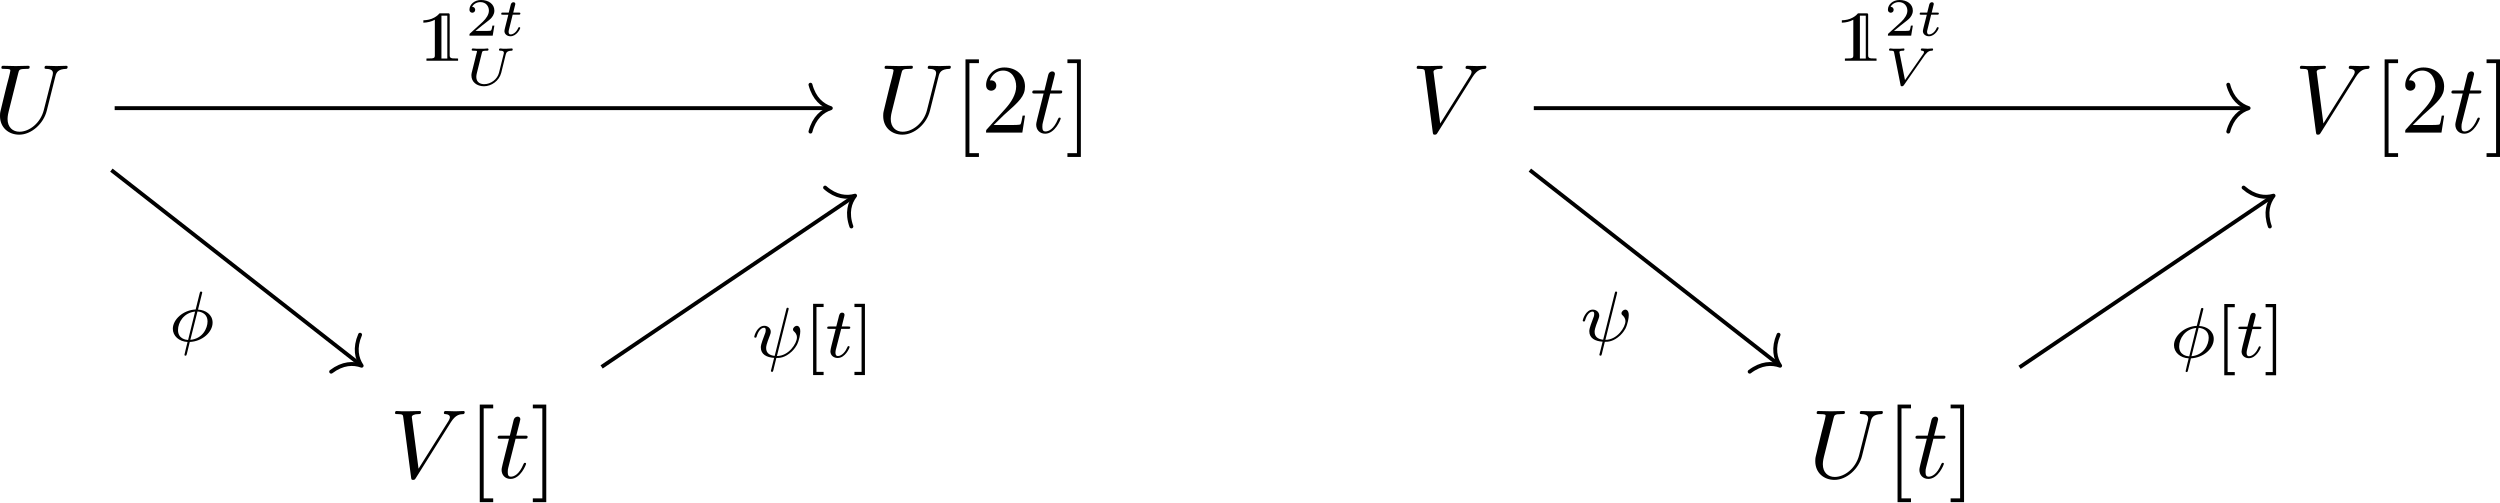
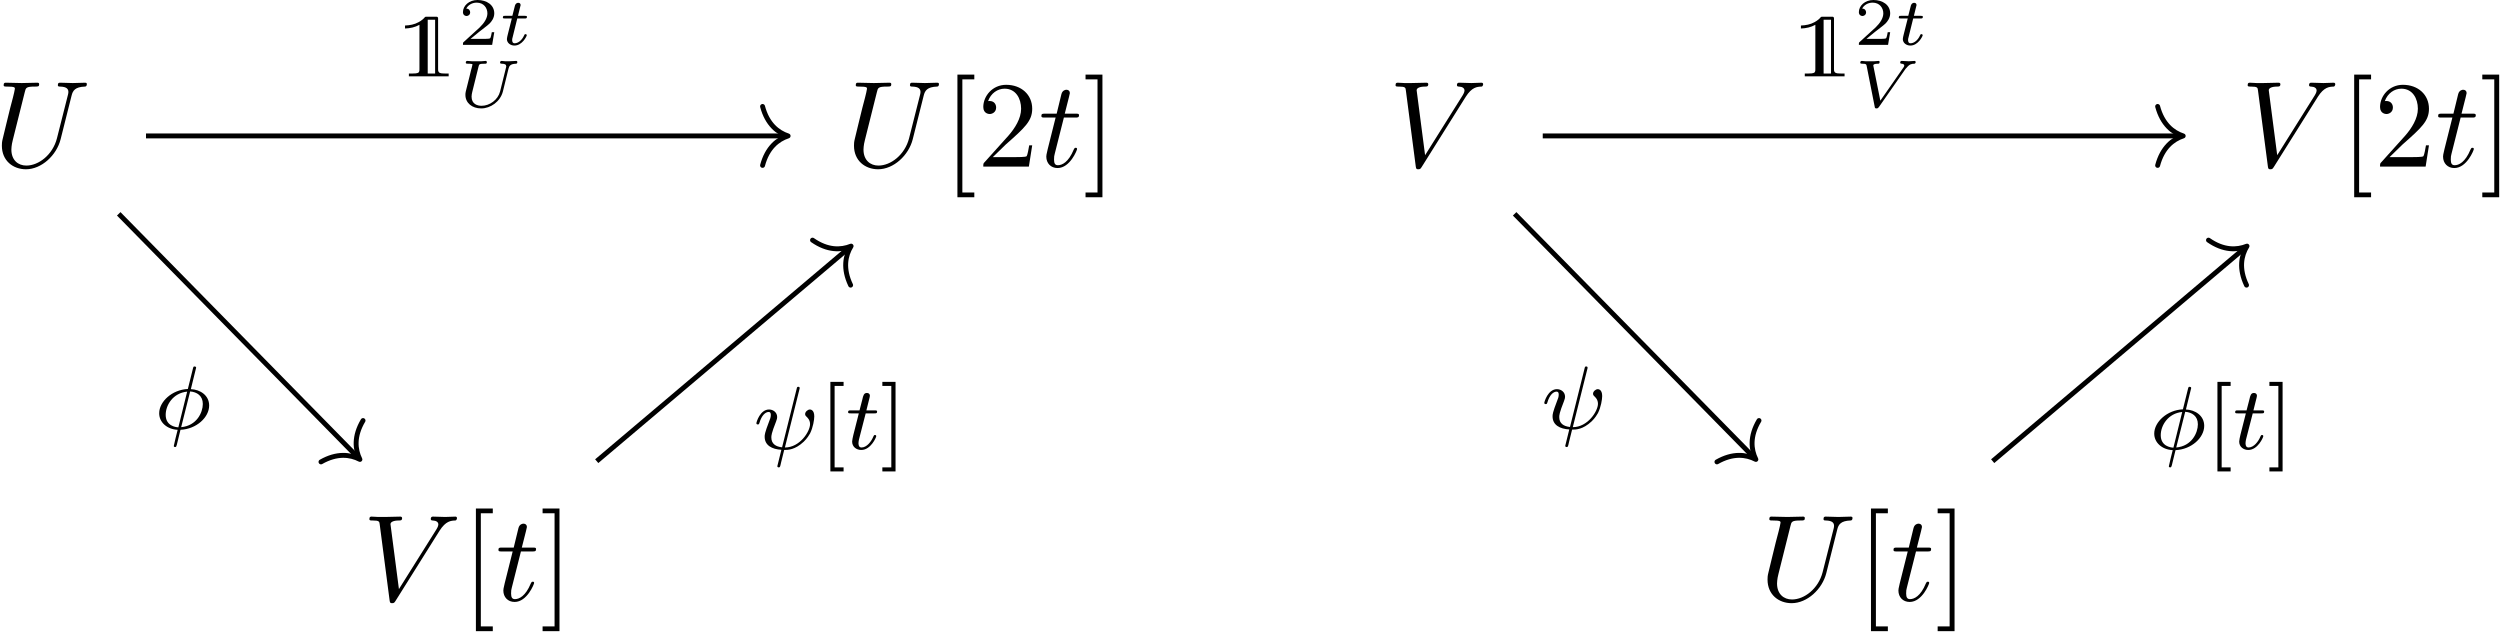
- <svg xmlns="http://www.w3.org/2000/svg" xmlns:xlink="http://www.w3.org/1999/xlink" width="279.034pt" height="56.047pt" viewBox="0 0 279.034 56.047" version="1.1" id="svg62">
-   <defs id="defs23">
-     <g id="g23">
+ <svg xmlns="http://www.w3.org/2000/svg" xmlns:xlink="http://www.w3.org/1999/xlink" width="222pt" height="57pt" viewBox="0 0 222 57" version="1.1">
+   <defs>
+     <g>
      <symbol overflow="visible" id="glyph0-0">
-         <path style="stroke:none" d="" id="path1" />
+         <path style="stroke:none;" d="" />
      </symbol>
      <symbol overflow="visible" id="glyph0-1">
-         <path style="stroke:none" d="m 6.922,-6.297 c 0.109,-0.453 0.312,-0.781 1.188,-0.812 0.047,0 0.172,-0.016 0.172,-0.219 0,-0.016 0,-0.125 -0.141,-0.125 -0.359,0 -0.734,0.031 -1.109,0.031 -0.375,0 -0.766,-0.031 -1.125,-0.031 -0.078,0 -0.203,0 -0.203,0.219 0,0.125 0.109,0.125 0.203,0.125 0.609,0.016 0.734,0.234 0.734,0.484 0,0.031 -0.016,0.188 -0.031,0.219 L 5.625,-2.516 C 5.25,-1.047 4,-0.094 2.906,-0.094 c -0.734,0 -1.328,-0.484 -1.328,-1.422 0,-0.016 0,-0.375 0.125,-0.844 l 1.062,-4.25 c 0.094,-0.391 0.109,-0.5 0.906,-0.5 0.281,0 0.375,0 0.375,-0.219 0,-0.125 -0.125,-0.125 -0.156,-0.125 -0.297,0 -1.094,0.031 -1.391,0.031 -0.312,0 -1.094,-0.031 -1.406,-0.031 -0.094,0 -0.203,0 -0.203,0.219 0,0.125 0.094,0.125 0.297,0.125 0.016,0 0.234,0 0.422,0.016 0.188,0.031 0.281,0.031 0.281,0.172 0,0.078 -0.109,0.531 -0.172,0.781 l -0.25,0.953 c -0.094,0.438 -0.625,2.5 -0.656,2.703 -0.078,0.297 -0.078,0.469 -0.078,0.625 0,1.328 0.984,2.094 2.141,2.094 C 4.25,0.234 5.594,-1 5.953,-2.438 Z m 0,0" id="path2" />
+         <path style="stroke:none;" d="M 6.922 -6.297 C 7.031 -6.75 7.234 -7.078 8.109 -7.109 C 8.156 -7.109 8.281 -7.125 8.281 -7.328 C 8.281 -7.344 8.281 -7.453 8.141 -7.453 C 7.781 -7.453 7.406 -7.422 7.031 -7.422 C 6.656 -7.422 6.266 -7.453 5.906 -7.453 C 5.828 -7.453 5.703 -7.453 5.703 -7.234 C 5.703 -7.109 5.812 -7.109 5.906 -7.109 C 6.516 -7.094 6.641 -6.875 6.641 -6.625 C 6.641 -6.594 6.625 -6.438 6.609 -6.406 L 5.625 -2.516 C 5.25 -1.047 4 -0.094 2.906 -0.094 C 2.172 -0.094 1.578 -0.578 1.578 -1.516 C 1.578 -1.531 1.578 -1.891 1.703 -2.359 L 2.766 -6.609 C 2.859 -7 2.875 -7.109 3.672 -7.109 C 3.953 -7.109 4.047 -7.109 4.047 -7.328 C 4.047 -7.453 3.922 -7.453 3.891 -7.453 C 3.594 -7.453 2.797 -7.422 2.5 -7.422 C 2.188 -7.422 1.406 -7.453 1.094 -7.453 C 1 -7.453 0.891 -7.453 0.891 -7.234 C 0.891 -7.109 0.984 -7.109 1.188 -7.109 C 1.203 -7.109 1.422 -7.109 1.609 -7.094 C 1.797 -7.062 1.891 -7.062 1.891 -6.922 C 1.891 -6.844 1.781 -6.391 1.719 -6.141 L 1.469 -5.188 C 1.375 -4.75 0.844 -2.688 0.812 -2.484 C 0.734 -2.188 0.734 -2.016 0.734 -1.859 C 0.734 -0.531 1.719 0.234 2.875 0.234 C 4.25 0.234 5.594 -1 5.953 -2.438 Z M 6.922 -6.297 " />
      </symbol>
      <symbol overflow="visible" id="glyph0-2">
-         <path style="stroke:none" d="m 2.25,-4.359 h 1.016 c 0.219,0 0.328,0 0.328,-0.219 0,-0.125 -0.109,-0.125 -0.297,-0.125 H 2.328 C 2.719,-6.25 2.781,-6.469 2.781,-6.531 c 0,-0.188 -0.125,-0.297 -0.312,-0.297 -0.031,0 -0.344,0.016 -0.438,0.391 l -0.422,1.734 h -1.031 c -0.219,0 -0.328,0 -0.328,0.203 0,0.141 0.094,0.141 0.312,0.141 h 0.953 c -0.781,3.094 -0.828,3.281 -0.828,3.469 0,0.594 0.406,1.016 1,1.016 1.109,0 1.734,-1.594 1.734,-1.688 0,-0.109 -0.078,-0.109 -0.125,-0.109 -0.094,0 -0.109,0.031 -0.172,0.156 C 2.656,-0.375 2.078,-0.125 1.719,-0.125 c -0.234,0 -0.344,-0.141 -0.344,-0.5 0,-0.266 0.016,-0.328 0.062,-0.516 z m 0,0" id="path3" />
+         <path style="stroke:none;" d="M 2.25 -4.359 L 3.266 -4.359 C 3.484 -4.359 3.594 -4.359 3.594 -4.578 C 3.594 -4.703 3.484 -4.703 3.297 -4.703 L 2.328 -4.703 C 2.719 -6.25 2.781 -6.469 2.781 -6.531 C 2.781 -6.719 2.656 -6.828 2.469 -6.828 C 2.438 -6.828 2.125 -6.812 2.031 -6.438 L 1.609 -4.703 L 0.578 -4.703 C 0.359 -4.703 0.25 -4.703 0.25 -4.5 C 0.25 -4.359 0.344 -4.359 0.562 -4.359 L 1.516 -4.359 C 0.734 -1.266 0.688 -1.078 0.688 -0.891 C 0.688 -0.297 1.094 0.125 1.688 0.125 C 2.797 0.125 3.422 -1.469 3.422 -1.562 C 3.422 -1.672 3.344 -1.672 3.297 -1.672 C 3.203 -1.672 3.188 -1.641 3.125 -1.516 C 2.656 -0.375 2.078 -0.125 1.719 -0.125 C 1.484 -0.125 1.375 -0.266 1.375 -0.625 C 1.375 -0.891 1.391 -0.953 1.438 -1.141 Z M 2.25 -4.359 " />
      </symbol>
      <symbol overflow="visible" id="glyph0-3">
-         <path style="stroke:none" d="M 6.844,-6.203 C 7.391,-7.062 7.844,-7.094 8.25,-7.109 8.375,-7.125 8.391,-7.312 8.391,-7.312 c 0,-0.094 -0.062,-0.141 -0.141,-0.141 -0.281,0 -0.609,0.031 -0.906,0.031 -0.359,0 -0.719,-0.031 -1.078,-0.031 -0.062,0 -0.203,0 -0.203,0.219 0,0.109 0.094,0.125 0.172,0.125 0.297,0.016 0.5,0.125 0.5,0.359 0,0.156 -0.156,0.406 -0.156,0.406 l -3.344,5.328 -0.75,-5.766 c 0,-0.188 0.25,-0.328 0.75,-0.328 0.156,0 0.281,0 0.281,-0.219 0,-0.094 -0.094,-0.125 -0.156,-0.125 -0.438,0 -0.906,0.031 -1.359,0.031 -0.188,0 -0.391,0 -0.594,0 -0.203,0 -0.406,-0.031 -0.594,-0.031 -0.078,0 -0.203,0 -0.203,0.219 0,0.125 0.094,0.125 0.281,0.125 0.609,0 0.609,0.094 0.641,0.375 l 0.875,6.719 c 0.031,0.219 0.062,0.25 0.219,0.25 0.172,0 0.203,-0.047 0.297,-0.188 z m 0,0" id="path4" />
+         <path style="stroke:none;" d="M 6.844 -6.203 C 7.391 -7.062 7.844 -7.094 8.25 -7.109 C 8.375 -7.125 8.391 -7.312 8.391 -7.312 C 8.391 -7.406 8.328 -7.453 8.25 -7.453 C 7.969 -7.453 7.641 -7.422 7.344 -7.422 C 6.984 -7.422 6.625 -7.453 6.266 -7.453 C 6.203 -7.453 6.062 -7.453 6.062 -7.234 C 6.062 -7.125 6.156 -7.109 6.234 -7.109 C 6.531 -7.094 6.734 -6.984 6.734 -6.75 C 6.734 -6.594 6.578 -6.344 6.578 -6.344 L 3.234 -1.016 L 2.484 -6.781 C 2.484 -6.969 2.734 -7.109 3.234 -7.109 C 3.391 -7.109 3.516 -7.109 3.516 -7.328 C 3.516 -7.422 3.422 -7.453 3.359 -7.453 C 2.922 -7.453 2.453 -7.422 2 -7.422 C 1.812 -7.422 1.609 -7.422 1.406 -7.422 C 1.203 -7.422 1 -7.453 0.812 -7.453 C 0.734 -7.453 0.609 -7.453 0.609 -7.234 C 0.609 -7.109 0.703 -7.109 0.891 -7.109 C 1.5 -7.109 1.5 -7.016 1.531 -6.734 L 2.406 -0.016 C 2.438 0.203 2.469 0.234 2.625 0.234 C 2.797 0.234 2.828 0.188 2.922 0.047 Z M 6.844 -6.203 " />
      </symbol>
      <symbol overflow="visible" id="glyph1-0">
-         <path style="stroke:none" d="" id="path5" />
+         <path style="stroke:none;" d="" />
      </symbol>
      <symbol overflow="visible" id="glyph1-1">
-         <path style="stroke:none" d="M 2.781,2.719 V 2.297 H 1.719 V -7.75 h 1.062 v -0.422 h -1.5 V 2.719 Z m 0,0" id="path6" />
+         <path style="stroke:none;" d="M 2.781 2.719 L 2.781 2.297 L 1.719 2.297 L 1.719 -7.75 L 2.781 -7.75 L 2.781 -8.172 L 1.281 -8.172 L 1.281 2.719 Z M 2.781 2.719 " />
      </symbol>
      <symbol overflow="visible" id="glyph1-2">
-         <path style="stroke:none" d="m 1.391,-0.844 1.156,-1.125 c 1.703,-1.5 2.344,-2.094 2.344,-3.172 0,-1.25 -0.969,-2.125 -2.312,-2.125 -1.219,0 -2.031,1 -2.031,1.969 0,0.625 0.547,0.625 0.578,0.625 0.188,0 0.562,-0.141 0.562,-0.578 0,-0.297 -0.188,-0.578 -0.578,-0.578 -0.078,0 -0.109,0 -0.141,0.016 0.25,-0.703 0.844,-1.109 1.469,-1.109 1,0 1.469,0.875 1.469,1.781 0,0.859 -0.547,1.734 -1.141,2.406 l -2.094,2.328 c -0.125,0.125 -0.125,0.141 -0.125,0.406 H 4.594 L 4.891,-1.891 H 4.625 C 4.562,-1.578 4.5,-1.094 4.391,-0.922 4.312,-0.844 3.594,-0.844 3.344,-0.844 Z m 0,0" id="path7" />
+         <path style="stroke:none;" d="M 1.391 -0.844 L 2.547 -1.969 C 4.25 -3.469 4.891 -4.062 4.891 -5.141 C 4.891 -6.391 3.922 -7.266 2.578 -7.266 C 1.359 -7.266 0.547 -6.266 0.547 -5.297 C 0.547 -4.672 1.094 -4.672 1.125 -4.672 C 1.312 -4.672 1.688 -4.812 1.688 -5.25 C 1.688 -5.547 1.5 -5.828 1.109 -5.828 C 1.031 -5.828 1 -5.828 0.969 -5.812 C 1.219 -6.516 1.812 -6.922 2.438 -6.922 C 3.438 -6.922 3.906 -6.047 3.906 -5.141 C 3.906 -4.281 3.359 -3.406 2.766 -2.734 L 0.672 -0.406 C 0.547 -0.281 0.547 -0.266 0.547 0 L 4.594 0 L 4.891 -1.891 L 4.625 -1.891 C 4.562 -1.578 4.5 -1.094 4.391 -0.922 C 4.312 -0.844 3.594 -0.844 3.344 -0.844 Z M 1.391 -0.844 " />
      </symbol>
      <symbol overflow="visible" id="glyph1-3">
-         <path style="stroke:none" d="m 1.734,-8.172 h -1.5 V -7.75 h 1.062 V 2.297 h -1.062 V 2.719 h 1.5 z m 0,0" id="path8" />
+         <path style="stroke:none;" d="M 1.734 -8.172 L 0.234 -8.172 L 0.234 -7.75 L 1.297 -7.75 L 1.297 2.297 L 0.234 2.297 L 0.234 2.719 L 1.734 2.719 Z M 1.734 -8.172 " />
      </symbol>
      <symbol overflow="visible" id="glyph2-0">
-         <path style="stroke:none" d="" id="path9" />
+         <path style="stroke:none;" d="" />
      </symbol>
      <symbol overflow="visible" id="glyph2-1">
-         <path style="stroke:none" d="m 3.688,-5.422 c 0,-0.094 -0.094,-0.109 -0.141,-0.109 -0.094,0 -0.109,0.047 -0.141,0.172 L 2.953,-3.531 c -1.406,0.062 -2.547,1.125 -2.547,2.156 0,0.797 0.688,1.422 1.641,1.469 -0.062,0.234 -0.125,0.5 -0.188,0.75 -0.094,0.375 -0.156,0.656 -0.156,0.688 0,0 0,0.094 0.109,0.094 0.109,0 0.109,-0.047 0.156,-0.188 L 2.297,0.094 C 3.719,0.031 4.844,-1.016 4.844,-2.062 c 0,-0.906 -0.797,-1.422 -1.625,-1.453 z M 3.156,-3.312 c 0.594,0.047 1.125,0.375 1.125,1.109 0,0.766 -0.547,1.938 -1.922,2.062 z M 2.109,-0.125 c -0.266,-0.016 -1.125,-0.141 -1.125,-1.109 0,-0.859 0.641,-1.938 1.906,-2.062 z m 0,0" id="path10" />
+         <path style="stroke:none;" d="M 3.688 -5.422 C 3.688 -5.516 3.594 -5.531 3.547 -5.531 C 3.453 -5.531 3.438 -5.484 3.406 -5.359 L 2.953 -3.531 C 1.547 -3.469 0.406 -2.406 0.406 -1.375 C 0.406 -0.578 1.094 0.047 2.047 0.094 C 1.984 0.328 1.922 0.594 1.859 0.844 C 1.766 1.219 1.703 1.5 1.703 1.531 C 1.703 1.531 1.703 1.625 1.812 1.625 C 1.922 1.625 1.922 1.578 1.969 1.438 L 2.297 0.094 C 3.719 0.031 4.844 -1.016 4.844 -2.062 C 4.844 -2.969 4.047 -3.484 3.219 -3.516 Z M 3.156 -3.312 C 3.75 -3.266 4.281 -2.938 4.281 -2.203 C 4.281 -1.438 3.734 -0.266 2.359 -0.141 Z M 2.109 -0.125 C 1.844 -0.141 0.984 -0.266 0.984 -1.234 C 0.984 -2.094 1.625 -3.172 2.891 -3.297 Z M 2.109 -0.125 " />
      </symbol>
      <symbol overflow="visible" id="glyph2-2">
-         <path style="stroke:none" d="m 4.047,-5.266 c 0.031,-0.109 0.031,-0.125 0.031,-0.156 0,-0.078 -0.047,-0.109 -0.125,-0.109 -0.094,0 -0.109,0.031 -0.141,0.172 L 2.516,-0.156 c -0.562,-0.062 -0.953,-0.312 -0.953,-0.875 0,-0.156 0,-0.359 0.422,-1.422 0.078,-0.219 0.094,-0.281 0.094,-0.391 0,-0.422 -0.359,-0.672 -0.719,-0.672 -0.797,0 -1.125,1.125 -1.125,1.219 0,0.078 0.062,0.109 0.125,0.109 0.109,0 0.109,-0.047 0.141,-0.125 0.203,-0.703 0.547,-0.984 0.828,-0.984 0.125,0 0.188,0.078 0.188,0.266 0,0.188 -0.062,0.375 -0.141,0.547 -0.406,1.062 -0.406,1.219 -0.406,1.391 0,0.766 0.656,1.109 1.484,1.156 L 2.094,1.516 c 0,0.078 0.062,0.109 0.125,0.109 0.094,0 0.109,-0.031 0.156,-0.203 0.047,-0.172 0,-0.062 0.328,-1.344 0.328,0 0.953,0 1.734,-0.734 0.312,-0.297 0.5,-0.625 0.562,-0.734 0.266,-0.531 0.375,-1.219 0.375,-1.516 0,-0.609 -0.359,-0.609 -0.391,-0.609 -0.188,0 -0.422,0.203 -0.422,0.406 0,0.125 0.078,0.188 0.109,0.219 C 4.75,-2.812 5,-2.609 5,-2.219 5,-1.562 4.094,-0.141 2.766,-0.141 Z m 0,0" id="path11" />
+         <path style="stroke:none;" d="M 4.047 -5.266 C 4.078 -5.375 4.078 -5.391 4.078 -5.422 C 4.078 -5.5 4.031 -5.531 3.953 -5.531 C 3.859 -5.531 3.844 -5.5 3.812 -5.359 L 2.516 -0.156 C 1.953 -0.219 1.562 -0.469 1.562 -1.031 C 1.562 -1.188 1.562 -1.391 1.984 -2.453 C 2.062 -2.672 2.078 -2.734 2.078 -2.844 C 2.078 -3.266 1.719 -3.516 1.359 -3.516 C 0.562 -3.516 0.234 -2.391 0.234 -2.297 C 0.234 -2.219 0.297 -2.188 0.359 -2.188 C 0.469 -2.188 0.469 -2.234 0.5 -2.312 C 0.703 -3.016 1.047 -3.297 1.328 -3.297 C 1.453 -3.297 1.516 -3.219 1.516 -3.031 C 1.516 -2.844 1.453 -2.656 1.375 -2.484 C 0.969 -1.422 0.969 -1.266 0.969 -1.094 C 0.969 -0.328 1.625 0.016 2.453 0.062 L 2.094 1.516 C 2.094 1.594 2.156 1.625 2.219 1.625 C 2.312 1.625 2.328 1.594 2.375 1.422 C 2.422 1.25 2.375 1.359 2.703 0.078 C 3.031 0.078 3.656 0.078 4.438 -0.656 C 4.75 -0.953 4.938 -1.281 5 -1.391 C 5.266 -1.922 5.375 -2.609 5.375 -2.906 C 5.375 -3.516 5.016 -3.516 4.984 -3.516 C 4.797 -3.516 4.562 -3.312 4.562 -3.109 C 4.562 -2.984 4.641 -2.922 4.672 -2.891 C 4.75 -2.812 5 -2.609 5 -2.219 C 5 -1.562 4.094 -0.141 2.766 -0.141 Z M 4.047 -5.266 " />
      </symbol>
      <symbol overflow="visible" id="glyph2-3">
-         <path style="stroke:none" d="m 1.766,-3.172 h 0.781 c 0.141,0 0.234,0 0.234,-0.156 C 2.781,-3.438 2.688,-3.438 2.547,-3.438 h -0.719 l 0.281,-1.125 c 0.031,-0.125 0.031,-0.156 0.031,-0.172 0,-0.172 -0.125,-0.25 -0.266,-0.25 -0.266,0 -0.328,0.219 -0.406,0.578 l -0.25,0.969 H 0.453 c -0.156,0 -0.25,0 -0.25,0.156 0,0.109 0.094,0.109 0.234,0.109 h 0.719 l -0.484,1.906 C 0.625,-1.062 0.562,-0.781 0.562,-0.672 c 0,0.484 0.391,0.75 0.812,0.75 0.844,0 1.328,-1.125 1.328,-1.219 C 2.703,-1.234 2.641,-1.25 2.594,-1.25 2.5,-1.25 2.5,-1.219 2.438,-1.094 2.281,-0.703 1.875,-0.141 1.391,-0.141 1.234,-0.141 1.125,-0.25 1.125,-0.516 c 0,-0.156 0.031,-0.234 0.047,-0.344 z m 0,0" id="path12" />
+         <path style="stroke:none;" d="M 1.766 -3.172 L 2.547 -3.172 C 2.688 -3.172 2.781 -3.172 2.781 -3.328 C 2.781 -3.438 2.688 -3.438 2.547 -3.438 L 1.828 -3.438 L 2.109 -4.562 C 2.141 -4.688 2.141 -4.719 2.141 -4.734 C 2.141 -4.906 2.016 -4.984 1.875 -4.984 C 1.609 -4.984 1.547 -4.766 1.469 -4.406 L 1.219 -3.438 L 0.453 -3.438 C 0.297 -3.438 0.203 -3.438 0.203 -3.281 C 0.203 -3.172 0.297 -3.172 0.438 -3.172 L 1.156 -3.172 L 0.672 -1.266 C 0.625 -1.062 0.562 -0.781 0.562 -0.672 C 0.562 -0.188 0.953 0.078 1.375 0.078 C 2.219 0.078 2.703 -1.047 2.703 -1.141 C 2.703 -1.234 2.641 -1.25 2.594 -1.25 C 2.5 -1.25 2.5 -1.219 2.438 -1.094 C 2.281 -0.703 1.875 -0.141 1.391 -0.141 C 1.234 -0.141 1.125 -0.25 1.125 -0.516 C 1.125 -0.672 1.156 -0.75 1.172 -0.859 Z M 1.766 -3.172 " />
      </symbol>
      <symbol overflow="visible" id="glyph3-0">
-         <path style="stroke:none" d="" id="path13" />
+         <path style="stroke:none;" d="" />
      </symbol>
      <symbol overflow="visible" id="glyph3-1">
-         <path style="stroke:none" d="m 0.469,-4.531 v 0.266 C 0.922,-4.281 1.359,-4.375 1.75,-4.594 v 3.859 c 0,0.125 0.016,0.25 -0.062,0.359 C 1.625,-0.312 1.516,-0.297 1.422,-0.281 1.219,-0.266 1.016,-0.266 0.812,-0.266 v 0.25 h 3.531 v -0.25 c -0.203,0 -0.406,0 -0.609,-0.016 C 3.656,-0.297 3.547,-0.312 3.484,-0.375 3.391,-0.484 3.406,-0.594 3.406,-0.703 v -4.438 c 0,-0.047 0,-0.094 -0.031,-0.125 C 3.328,-5.328 3.234,-5.312 3.156,-5.312 H 2.375 c -0.031,0 -0.078,0 -0.109,0.016 C 2.234,-5.281 2.203,-5.25 2.188,-5.219 c -0.047,0.047 -0.078,0.078 -0.125,0.125 -0.125,0.109 -0.25,0.188 -0.391,0.266 C 1.312,-4.625 0.891,-4.547 0.469,-4.531 Z m 2.672,-0.516 v 4.781 h -0.656 v -4.781 z m 0,0" id="path14" />
+         <path style="stroke:none;" d="M 0.469 -4.531 L 0.469 -4.266 C 0.922 -4.281 1.359 -4.375 1.75 -4.594 L 1.75 -0.734 C 1.75 -0.609 1.766 -0.484 1.688 -0.375 C 1.625 -0.312 1.516 -0.297 1.422 -0.281 C 1.219 -0.266 1.016 -0.266 0.812 -0.266 L 0.812 -0.016 L 4.344 -0.016 L 4.344 -0.266 C 4.141 -0.266 3.938 -0.266 3.734 -0.281 C 3.656 -0.297 3.547 -0.312 3.484 -0.375 C 3.391 -0.484 3.406 -0.594 3.406 -0.703 L 3.406 -5.141 C 3.406 -5.188 3.406 -5.234 3.375 -5.266 C 3.328 -5.328 3.234 -5.312 3.156 -5.312 L 2.375 -5.312 C 2.344 -5.312 2.297 -5.312 2.266 -5.297 C 2.234 -5.281 2.203 -5.25 2.188 -5.219 C 2.141 -5.172 2.109 -5.141 2.062 -5.094 C 1.938 -4.984 1.812 -4.906 1.672 -4.828 C 1.312 -4.625 0.891 -4.547 0.469 -4.531 Z M 3.141 -5.047 L 3.141 -0.266 L 2.484 -0.266 L 2.484 -5.047 Z M 3.141 -5.047 " />
      </symbol>
      <symbol overflow="visible" id="glyph4-0">
-         <path style="stroke:none" d="" id="path15" />
+         <path style="stroke:none;" d="" />
      </symbol>
      <symbol overflow="visible" id="glyph4-1">
-         <path style="stroke:none" d="M 3.219,-1.125 H 3 C 2.984,-1.031 2.922,-0.641 2.844,-0.578 2.797,-0.531 2.312,-0.531 2.219,-0.531 H 1.109 L 1.875,-1.156 C 2.078,-1.328 2.609,-1.703 2.797,-1.891 2.969,-2.062 3.219,-2.375 3.219,-2.797 c 0,-0.75 -0.672,-1.188 -1.484,-1.188 -0.766,0 -1.297,0.516 -1.297,1.078 0,0.297 0.25,0.344 0.312,0.344 0.156,0 0.328,-0.109 0.328,-0.328 C 1.078,-3.016 1,-3.219 0.734,-3.219 0.875,-3.516 1.234,-3.75 1.656,-3.75 c 0.625,0 0.953,0.469 0.953,0.953 0,0.422 -0.281,0.859 -0.688,1.25 L 0.5,-0.25 C 0.438,-0.188 0.438,-0.188 0.438,0 h 2.594 z m 0,0" id="path16" />
+         <path style="stroke:none;" d="M 3.219 -1.125 L 3 -1.125 C 2.984 -1.031 2.922 -0.641 2.844 -0.578 C 2.797 -0.531 2.312 -0.531 2.219 -0.531 L 1.109 -0.531 L 1.875 -1.156 C 2.078 -1.328 2.609 -1.703 2.797 -1.891 C 2.969 -2.062 3.219 -2.375 3.219 -2.797 C 3.219 -3.547 2.547 -3.984 1.734 -3.984 C 0.969 -3.984 0.438 -3.469 0.438 -2.906 C 0.438 -2.609 0.688 -2.562 0.75 -2.562 C 0.906 -2.562 1.078 -2.672 1.078 -2.891 C 1.078 -3.016 1 -3.219 0.734 -3.219 C 0.875 -3.516 1.234 -3.75 1.656 -3.75 C 2.281 -3.75 2.609 -3.281 2.609 -2.797 C 2.609 -2.375 2.328 -1.938 1.922 -1.547 L 0.5 -0.25 C 0.438 -0.188 0.438 -0.188 0.438 0 L 3.031 0 Z M 3.219 -1.125 " />
      </symbol>
      <symbol overflow="visible" id="glyph5-0">
-         <path style="stroke:none" d="" id="path17" />
+         <path style="stroke:none;" d="" />
      </symbol>
      <symbol overflow="visible" id="glyph5-1">
-         <path style="stroke:none" d="m 1.609,-2.344 h 0.656 c 0.109,0 0.203,0 0.203,-0.141 0,-0.094 -0.078,-0.094 -0.188,-0.094 H 1.672 L 1.875,-3.406 c 0.031,-0.094 0.031,-0.125 0.031,-0.125 0,-0.156 -0.109,-0.203 -0.219,-0.203 -0.062,0 -0.219,0.031 -0.281,0.234 L 1.172,-2.578 H 0.531 c -0.125,0 -0.125,0 -0.156,0.016 -0.031,0.031 -0.047,0.109 -0.047,0.141 0.016,0.078 0.062,0.078 0.188,0.078 H 1.125 l -0.359,1.422 c -0.031,0.125 -0.078,0.328 -0.078,0.406 0,0.344 0.312,0.578 0.672,0.578 0.688,0 1.094,-0.828 1.094,-0.922 0,-0.016 -0.016,-0.094 -0.109,-0.094 -0.078,0 -0.094,0.031 -0.125,0.109 -0.203,0.453 -0.547,0.703 -0.844,0.703 -0.219,0 -0.219,-0.219 -0.219,-0.297 0,-0.078 0,-0.094 0.031,-0.203 z m 0,0" id="path18" />
+         <path style="stroke:none;" d="M 1.609 -2.344 L 2.266 -2.344 C 2.375 -2.344 2.469 -2.344 2.469 -2.484 C 2.469 -2.578 2.391 -2.578 2.281 -2.578 L 1.672 -2.578 L 1.875 -3.406 C 1.906 -3.5 1.906 -3.531 1.906 -3.531 C 1.906 -3.688 1.797 -3.734 1.688 -3.734 C 1.625 -3.734 1.469 -3.703 1.406 -3.5 L 1.172 -2.578 L 0.531 -2.578 C 0.406 -2.578 0.406 -2.578 0.375 -2.562 C 0.344 -2.531 0.328 -2.453 0.328 -2.422 C 0.344 -2.344 0.391 -2.344 0.516 -2.344 L 1.125 -2.344 L 0.766 -0.922 C 0.734 -0.797 0.688 -0.594 0.688 -0.516 C 0.688 -0.172 1 0.062 1.359 0.062 C 2.047 0.062 2.453 -0.766 2.453 -0.859 C 2.453 -0.875 2.438 -0.953 2.344 -0.953 C 2.266 -0.953 2.25 -0.922 2.219 -0.844 C 2.016 -0.391 1.672 -0.141 1.375 -0.141 C 1.156 -0.141 1.156 -0.359 1.156 -0.438 C 1.156 -0.516 1.156 -0.531 1.188 -0.641 Z M 1.609 -2.344 " />
      </symbol>
      <symbol overflow="visible" id="glyph5-2">
-         <path style="stroke:none" d="m 4.484,-3.406 c 0.062,-0.25 0.172,-0.422 0.656,-0.438 0.078,0 0.125,-0.047 0.125,-0.141 0,-0.062 -0.031,-0.109 -0.094,-0.109 -0.141,0 -0.5,0.031 -0.641,0.031 H 4.203 c -0.109,0 -0.234,-0.031 -0.328,-0.031 -0.109,0 -0.141,0.078 -0.141,0.156 0,0.094 0.109,0.094 0.156,0.094 0.281,0 0.391,0.078 0.391,0.234 0,0.016 0,0.062 -0.016,0.094 L 3.734,-1.375 c -0.188,0.734 -0.922,1.266 -1.641,1.266 -0.359,0 -0.891,-0.141 -0.891,-0.812 0,-0.141 0.031,-0.281 0.062,-0.422 l 0.562,-2.266 C 1.875,-3.797 1.891,-3.844 2.375,-3.844 c 0.109,0 0.188,0 0.188,-0.141 0,-0.062 -0.047,-0.109 -0.109,-0.109 -0.125,0 -0.266,0.031 -0.391,0.031 -0.141,0 -0.266,0 -0.406,0 -0.141,0 -0.281,0 -0.406,0 -0.141,0 -0.281,-0.031 -0.422,-0.031 -0.031,0 -0.141,0 -0.141,0.156 0,0.094 0.094,0.094 0.203,0.094 0.109,0 0.266,0 0.391,0.031 l -0.016,0.125 C 1.25,-3.625 1.203,-3.406 1.156,-3.266 L 1.031,-2.75 0.688,-1.375 c -0.031,0.141 -0.031,0.219 -0.031,0.297 0,0.719 0.594,1.203 1.406,1.203 0.812,0 1.688,-0.594 1.922,-1.5 z m 0,0" id="path19" />
+         <path style="stroke:none;" d="M 4.484 -3.406 C 4.547 -3.656 4.656 -3.828 5.141 -3.844 C 5.219 -3.844 5.266 -3.891 5.266 -3.984 C 5.266 -4.047 5.234 -4.094 5.172 -4.094 C 5.031 -4.094 4.672 -4.062 4.531 -4.062 L 4.203 -4.062 C 4.094 -4.062 3.969 -4.094 3.875 -4.094 C 3.766 -4.094 3.734 -4.016 3.734 -3.938 C 3.734 -3.844 3.844 -3.844 3.891 -3.844 C 4.172 -3.844 4.281 -3.766 4.281 -3.609 C 4.281 -3.594 4.281 -3.547 4.266 -3.516 L 3.734 -1.375 C 3.547 -0.641 2.812 -0.109 2.094 -0.109 C 1.734 -0.109 1.203 -0.25 1.203 -0.922 C 1.203 -1.062 1.234 -1.203 1.266 -1.344 L 1.828 -3.609 C 1.875 -3.797 1.891 -3.844 2.375 -3.844 C 2.484 -3.844 2.562 -3.844 2.562 -3.984 C 2.562 -4.047 2.516 -4.094 2.453 -4.094 C 2.328 -4.094 2.188 -4.062 2.062 -4.062 C 1.922 -4.062 1.797 -4.062 1.656 -4.062 C 1.516 -4.062 1.375 -4.062 1.25 -4.062 C 1.109 -4.062 0.969 -4.094 0.828 -4.094 C 0.797 -4.094 0.688 -4.094 0.688 -3.938 C 0.688 -3.844 0.781 -3.844 0.891 -3.844 C 1 -3.844 1.156 -3.844 1.281 -3.812 L 1.266 -3.688 C 1.25 -3.625 1.203 -3.406 1.156 -3.266 L 1.031 -2.75 L 0.688 -1.375 C 0.656 -1.234 0.656 -1.156 0.656 -1.078 C 0.656 -0.359 1.25 0.125 2.062 0.125 C 2.875 0.125 3.75 -0.469 3.984 -1.375 Z M 4.484 -3.406 " />
      </symbol>
      <symbol overflow="visible" id="glyph5-3">
-         <path style="stroke:none" d="M 4.562,-3.359 C 4.578,-3.391 4.641,-3.453 4.688,-3.5 4.938,-3.812 5.141,-3.844 5.375,-3.844 5.453,-3.859 5.484,-3.938 5.484,-4 5.469,-4.016 5.469,-4.094 5.391,-4.094 c -0.156,0 -0.344,0.031 -0.516,0.031 -0.141,0 -0.5,-0.031 -0.641,-0.031 -0.094,0 -0.125,0.078 -0.125,0.156 0,0.078 0.078,0.094 0.125,0.094 0.031,0 0.234,0.016 0.234,0.156 0,0.078 -0.062,0.188 -0.109,0.234 L 2.344,-0.562 1.734,-3.609 C 1.719,-3.672 1.719,-3.688 1.719,-3.703 c 0,-0.078 0.125,-0.141 0.406,-0.141 0.078,0 0.156,0 0.156,-0.156 0,-0.016 0,-0.094 -0.094,-0.094 -0.125,0 -0.266,0.031 -0.406,0.031 -0.125,0 -0.25,0 -0.391,0 0,0 -0.344,0 -0.344,0 -0.109,0 -0.234,-0.031 -0.344,-0.031 -0.062,0 -0.141,0.031 -0.141,0.156 0,0.094 0.094,0.094 0.172,0.094 0.344,0 0.359,0.047 0.391,0.172 L 1.844,-0.031 C 1.859,0.078 1.875,0.125 2,0.125 2.125,0.125 2.156,0.078 2.219,0 Z m 0,0" id="path20" />
+         <path style="stroke:none;" d="M 4.562 -3.359 C 4.578 -3.391 4.641 -3.453 4.688 -3.5 C 4.938 -3.812 5.141 -3.844 5.375 -3.844 C 5.453 -3.859 5.484 -3.938 5.484 -4 C 5.469 -4.016 5.469 -4.094 5.391 -4.094 C 5.234 -4.094 5.047 -4.062 4.875 -4.062 C 4.734 -4.062 4.375 -4.094 4.234 -4.094 C 4.141 -4.094 4.109 -4.016 4.109 -3.938 C 4.109 -3.859 4.188 -3.844 4.234 -3.844 C 4.266 -3.844 4.469 -3.828 4.469 -3.688 C 4.469 -3.609 4.406 -3.5 4.359 -3.453 L 2.344 -0.562 L 1.734 -3.609 C 1.719 -3.672 1.719 -3.688 1.719 -3.703 C 1.719 -3.781 1.844 -3.844 2.125 -3.844 C 2.203 -3.844 2.281 -3.844 2.281 -4 C 2.281 -4.016 2.281 -4.094 2.188 -4.094 C 2.062 -4.094 1.922 -4.062 1.781 -4.062 C 1.656 -4.062 1.531 -4.062 1.391 -4.062 C 1.391 -4.062 1.047 -4.062 1.047 -4.062 C 0.938 -4.062 0.812 -4.094 0.703 -4.094 C 0.641 -4.094 0.562 -4.062 0.562 -3.938 C 0.562 -3.844 0.656 -3.844 0.734 -3.844 C 1.078 -3.844 1.094 -3.797 1.125 -3.672 L 1.844 -0.031 C 1.859 0.078 1.875 0.125 2 0.125 C 2.125 0.125 2.156 0.078 2.219 0 Z M 4.562 -3.359 " />
      </symbol>
      <symbol overflow="visible" id="glyph6-0">
-         <path style="stroke:none" d="" id="path21" />
+         <path style="stroke:none;" d="" />
      </symbol>
      <symbol overflow="visible" id="glyph6-1">
-         <path style="stroke:none" d="M 2.156,1.984 V 1.625 H 1.359 V -5.609 H 2.156 V -5.969 H 0.984 v 7.953 z m 0,0" id="path22" />
+         <path style="stroke:none;" d="M 2.156 1.984 L 2.156 1.625 L 1.359 1.625 L 1.359 -5.609 L 2.156 -5.609 L 2.156 -5.969 L 0.984 -5.969 L 0.984 1.984 Z M 2.156 1.984 " />
      </symbol>
      <symbol overflow="visible" id="glyph6-2">
-         <path style="stroke:none" d="M 1.359,-5.969 H 0.188 v 0.359 H 0.984 V 1.625 H 0.188 v 0.359 h 1.172 z m 0,0" id="path23" />
+         <path style="stroke:none;" d="M 1.359 -5.969 L 0.188 -5.969 L 0.188 -5.609 L 0.984 -5.609 L 0.984 1.625 L 0.188 1.625 L 0.188 1.984 L 1.359 1.984 Z M 1.359 -5.969 " />
      </symbol>
    </g>
  </defs>
-   <g id="surface1" transform="translate(-0.166375,3.7503242e-4)">
-     <g style="fill:#000000;fill-opacity:1" id="g24">
-       <use xlink:href="#glyph0-1" x="-0.568" y="14.797" id="use23" />
+   <g id="surface1">
+     <g style="fill:rgb(0%,0%,0%);fill-opacity:1;">
+       <use xlink:href="#glyph0-1" x="-0.568" y="14.797" />
    </g>
-     <g style="fill:#000000;fill-opacity:1" id="g25">
-       <use xlink:href="#glyph0-1" x="98.009" y="14.797" id="use24" />
+     <g style="fill:rgb(0%,0%,0%);fill-opacity:1;">
+       <use xlink:href="#glyph0-1" x="75.1" y="14.797" />
    </g>
-     <g style="fill:#000000;fill-opacity:1" id="g26">
-       <use xlink:href="#glyph1-1" x="106.647" y="14.797" id="use25" />
-       <use xlink:href="#glyph1-2" x="109.678" y="14.797" id="use26" />
+     <g style="fill:rgb(0%,0%,0%);fill-opacity:1;">
+       <use xlink:href="#glyph1-1" x="83.738" y="14.797" />
+       <use xlink:href="#glyph1-2" x="86.769" y="14.797" />
    </g>
-     <g style="fill:#000000;fill-opacity:1" id="g27">
-       <use xlink:href="#glyph0-2" x="115.132" y="14.797" id="use27" />
+     <g style="fill:rgb(0%,0%,0%);fill-opacity:1;">
+       <use xlink:href="#glyph0-2" x="92.223" y="14.797" />
    </g>
-     <g style="fill:#000000;fill-opacity:1" id="g28">
-       <use xlink:href="#glyph1-3" x="119.071" y="14.797" id="use28" />
+     <g style="fill:rgb(0%,0%,0%);fill-opacity:1;">
+       <use xlink:href="#glyph1-3" x="96.162" y="14.797" />
    </g>
-     <g style="fill:#000000;fill-opacity:1" id="g29">
-       <use xlink:href="#glyph0-3" x="157.677" y="14.797" id="use29" />
+     <g style="fill:rgb(0%,0%,0%);fill-opacity:1;">
+       <use xlink:href="#glyph0-3" x="123.314" y="14.797" />
    </g>
-     <g style="fill:#000000;fill-opacity:1" id="g30">
-       <use xlink:href="#glyph0-3" x="256.254" y="14.797" id="use30" />
+     <g style="fill:rgb(0%,0%,0%);fill-opacity:1;">
+       <use xlink:href="#glyph0-3" x="198.982" y="14.797" />
    </g>
-     <g style="fill:#000000;fill-opacity:1" id="g32">
-       <use xlink:href="#glyph1-1" x="265.042" y="14.797" id="use31" />
-       <use xlink:href="#glyph1-2" x="268.073" y="14.797" id="use32" />
+     <g style="fill:rgb(0%,0%,0%);fill-opacity:1;">
+       <use xlink:href="#glyph1-1" x="207.77" y="14.797" />
+       <use xlink:href="#glyph1-2" x="210.801" y="14.797" />
    </g>
-     <g style="fill:#000000;fill-opacity:1" id="g33">
-       <use xlink:href="#glyph0-2" x="273.527" y="14.797" id="use33" />
+     <g style="fill:rgb(0%,0%,0%);fill-opacity:1;">
+       <use xlink:href="#glyph0-2" x="216.255" y="14.797" />
    </g>
-     <g style="fill:#000000;fill-opacity:1" id="g34">
-       <use xlink:href="#glyph1-3" x="277.466" y="14.797" id="use34" />
+     <g style="fill:rgb(0%,0%,0%);fill-opacity:1;">
+       <use xlink:href="#glyph1-3" x="220.194" y="14.797" />
    </g>
-     <g style="fill:#000000;fill-opacity:1" id="g35">
-       <use xlink:href="#glyph0-3" x="43.645" y="53.328" id="use35" />
+     <g style="fill:rgb(0%,0%,0%);fill-opacity:1;">
+       <use xlink:href="#glyph0-3" x="32.191" y="53.328" />
    </g>
-     <g style="fill:#000000;fill-opacity:1" id="g36">
-       <use xlink:href="#glyph1-1" x="52.433" y="53.328" id="use36" />
+     <g style="fill:rgb(0%,0%,0%);fill-opacity:1;">
+       <use xlink:href="#glyph1-1" x="40.979" y="53.328" />
    </g>
-     <g style="fill:#000000;fill-opacity:1" id="g37">
-       <use xlink:href="#glyph0-2" x="55.463" y="53.328" id="use37" />
+     <g style="fill:rgb(0%,0%,0%);fill-opacity:1;">
+       <use xlink:href="#glyph0-2" x="44.009" y="53.328" />
    </g>
-     <g style="fill:#000000;fill-opacity:1" id="g38">
-       <use xlink:href="#glyph1-3" x="59.403" y="53.328" id="use38" />
+     <g style="fill:rgb(0%,0%,0%);fill-opacity:1;">
+       <use xlink:href="#glyph1-3" x="47.948" y="53.328" />
    </g>
-     <g style="fill:#000000;fill-opacity:1" id="g39">
-       <use xlink:href="#glyph0-1" x="202.041" y="53.328" id="use39" />
+     <g style="fill:rgb(0%,0%,0%);fill-opacity:1;">
+       <use xlink:href="#glyph0-1" x="156.223" y="53.328" />
    </g>
-     <g style="fill:#000000;fill-opacity:1" id="g40">
-       <use xlink:href="#glyph1-1" x="210.678" y="53.328" id="use40" />
+     <g style="fill:rgb(0%,0%,0%);fill-opacity:1;">
+       <use xlink:href="#glyph1-1" x="164.861" y="53.328" />
    </g>
-     <g style="fill:#000000;fill-opacity:1" id="g41">
-       <use xlink:href="#glyph0-2" x="213.709" y="53.328" id="use41" />
+     <g style="fill:rgb(0%,0%,0%);fill-opacity:1;">
+       <use xlink:href="#glyph0-2" x="167.891" y="53.328" />
    </g>
-     <g style="fill:#000000;fill-opacity:1" id="g42">
-       <use xlink:href="#glyph1-3" x="217.648" y="53.328" id="use42" />
+     <g style="fill:rgb(0%,0%,0%);fill-opacity:1;">
+       <use xlink:href="#glyph1-3" x="171.83" y="53.328" />
    </g>
-     <path style="fill:none;stroke:#000000;stroke-width:0.436;stroke-linecap:butt;stroke-linejoin:miter;stroke-miterlimit:10;stroke-opacity:1" d="M -127.366,12.347 -99.605,-9.349" transform="matrix(1,0,0,-1,139.964,31.335)" id="path42" />
-     <path style="fill:none;stroke:#000000;stroke-width:0.436;stroke-linecap:round;stroke-linejoin:round;stroke-miterlimit:10;stroke-opacity:1" d="M -2.269,2.619 C -1.855,1.049 -0.93,0.304 0.001,1.15486e-4 -0.93,-0.306 -1.853,-1.047 -2.271,-2.618" transform="matrix(0.78787,0.6158,0.6158,-0.78787,40.53033,40.81974)" id="path43" />
-     <g style="fill:#000000;fill-opacity:1" id="g43">
-       <use xlink:href="#glyph2-1" x="19.051" y="38.073" id="use43" />
+     <path style="fill:none;stroke-width:0.436;stroke-linecap:butt;stroke-linejoin:miter;stroke:rgb(0%,0%,0%);stroke-opacity:1;stroke-miterlimit:10;" d="M -100.785 12.347 L -79.519 -9.31 " transform="matrix(1,0,0,-1,111.328,31.335)" />
+     <path style="fill:none;stroke-width:0.436;stroke-linecap:round;stroke-linejoin:round;stroke:rgb(0%,0%,0%);stroke-opacity:1;stroke-miterlimit:10;" d="M -2.271 2.618 C -1.854 1.047 -0.93 0.304 -0.002 0 C -0.93 -0.304 -1.854 -1.05 -2.268 -2.62 " transform="matrix(0.70064,0.71341,0.71341,-0.70064,31.96196,40.79844)" />
+     <g style="fill:rgb(0%,0%,0%);fill-opacity:1;">
+       <use xlink:href="#glyph2-1" x="13.729" y="38.073" />
    </g>
-     <path style="fill:none;stroke:#000000;stroke-width:0.436;stroke-linecap:butt;stroke-linejoin:miter;stroke-miterlimit:10;stroke-opacity:1" d="m -126.999,19.265 h 79.711" transform="matrix(1,0,0,-1,139.964,31.335)" id="path44" />
-     <path style="fill:none;stroke:#000000;stroke-width:0.436;stroke-linecap:round;stroke-linejoin:round;stroke-miterlimit:10;stroke-opacity:1" d="M -2.269,2.616 C -1.855,1.046 -0.929,0.304 8.1125e-4,-7.125e-4 -0.929,-0.305 -1.855,-1.048 -2.269,-2.618" transform="matrix(1,0,0,-1,92.89372,12.0696)" id="path45" />
-     <g style="fill:#000000;fill-opacity:1" id="g45">
-       <use xlink:href="#glyph3-1" x="46.951" y="6.797" id="use45" />
+     <path style="fill:none;stroke-width:0.436;stroke-linecap:butt;stroke-linejoin:miter;stroke:rgb(0%,0%,0%);stroke-opacity:1;stroke-miterlimit:10;" d="M -98.363 19.265 L -41.562 19.265 " transform="matrix(1,0,0,-1,111.328,31.335)" />
+     <path style="fill:none;stroke-width:0.436;stroke-linecap:round;stroke-linejoin:round;stroke:rgb(0%,0%,0%);stroke-opacity:1;stroke-miterlimit:10;" d="M -2.27 2.616 C -1.856 1.046 -0.93 0.304 -0.001 -0.001 C -0.93 -0.305 -1.856 -1.048 -2.27 -2.618 " transform="matrix(1,0,0,-1,69.98501,12.0696)" />
+     <g style="fill:rgb(0%,0%,0%);fill-opacity:1;">
+       <use xlink:href="#glyph3-1" x="35.497" y="6.797" />
    </g>
-     <g style="fill:#000000;fill-opacity:1" id="g46">
-       <use xlink:href="#glyph4-1" x="52.126" y="3.984" id="use46" />
+     <g style="fill:rgb(0%,0%,0%);fill-opacity:1;">
+       <use xlink:href="#glyph4-1" x="40.672" y="3.984" />
    </g>
-     <g style="fill:#000000;fill-opacity:1" id="g47">
-       <use xlink:href="#glyph5-1" x="55.779" y="3.984" id="use47" />
+     <g style="fill:rgb(0%,0%,0%);fill-opacity:1;">
+       <use xlink:href="#glyph5-1" x="44.325" y="3.984" />
    </g>
-     <g style="fill:#000000;fill-opacity:1" id="g48">
-       <use xlink:href="#glyph5-2" x="52.126" y="9.503" id="use48" />
+     <g style="fill:rgb(0%,0%,0%);fill-opacity:1;">
+       <use xlink:href="#glyph5-2" x="40.672" y="9.503" />
    </g>
-     <path style="fill:none;stroke:#000000;stroke-width:0.436;stroke-linecap:butt;stroke-linejoin:miter;stroke-miterlimit:10;stroke-opacity:1" d="M 30.958,12.347 58.716,-9.349" transform="matrix(1,0,0,-1,139.964,31.335)" id="path48" />
-     <path style="fill:none;stroke:#000000;stroke-width:0.436;stroke-linecap:round;stroke-linejoin:round;stroke-miterlimit:10;stroke-opacity:1" d="M -2.27,2.617 C -1.856,1.047 -0.929,0.305 -5.59443e-4,-0.001 -0.931,-0.307 -1.854,-1.048 -2.269,-2.617" transform="matrix(0.78787,0.6158,0.6158,-0.78787,198.8527,40.81974)" id="path49" />
-     <g style="fill:#000000;fill-opacity:1" id="g49">
-       <use xlink:href="#glyph2-2" x="176.585" y="38.073" id="use49" />
+     <path style="fill:none;stroke-width:0.436;stroke-linecap:butt;stroke-linejoin:miter;stroke:rgb(0%,0%,0%);stroke-opacity:1;stroke-miterlimit:10;" d="M 23.172 12.347 L 44.442 -9.31 " transform="matrix(1,0,0,-1,111.328,31.335)" />
+     <path style="fill:none;stroke-width:0.436;stroke-linecap:round;stroke-linejoin:round;stroke:rgb(0%,0%,0%);stroke-opacity:1;stroke-miterlimit:10;" d="M -2.27 2.62 C -1.855 1.046 -0.928 0.306 -0 0.002 C -0.931 -0.305 -1.853 -1.048 -2.267 -2.618 " transform="matrix(0.70064,0.71341,0.71341,-0.70064,155.9205,40.79844)" />
+     <g style="fill:rgb(0%,0%,0%);fill-opacity:1;">
+       <use xlink:href="#glyph2-2" x="136.899" y="38.073" />
    </g>
-     <path style="fill:none;stroke:#000000;stroke-width:0.436;stroke-linecap:butt;stroke-linejoin:miter;stroke-miterlimit:10;stroke-opacity:1" d="M 31.395,19.265 H 110.958" transform="matrix(1,0,0,-1,139.964,31.335)" id="path50" />
-     <path style="fill:none;stroke:#000000;stroke-width:0.436;stroke-linecap:round;stroke-linejoin:round;stroke-miterlimit:10;stroke-opacity:1" d="M -2.27,2.616 C -1.856,1.046 -0.93,0.304 -4.75e-4,-7.125e-4 -0.93,-0.305 -1.856,-1.048 -2.27,-2.618" transform="matrix(1,0,0,-1,251.1411,12.0696)" id="path51" />
-     <g style="fill:#000000;fill-opacity:1" id="g51">
-       <use xlink:href="#glyph3-1" x="205.271" y="6.797" id="use51" />
+     <path style="fill:none;stroke-width:0.436;stroke-linecap:butt;stroke-linejoin:miter;stroke:rgb(0%,0%,0%);stroke-opacity:1;stroke-miterlimit:10;" d="M 25.668 19.265 L 82.324 19.265 " transform="matrix(1,0,0,-1,111.328,31.335)" />
+     <path style="fill:none;stroke-width:0.436;stroke-linecap:round;stroke-linejoin:round;stroke:rgb(0%,0%,0%);stroke-opacity:1;stroke-miterlimit:10;" d="M -2.271 2.616 C -1.853 1.046 -0.931 0.304 -0.001 -0.001 C -0.931 -0.305 -1.853 -1.048 -2.271 -2.618 " transform="matrix(1,0,0,-1,193.8686,12.0696)" />
+     <g style="fill:rgb(0%,0%,0%);fill-opacity:1;">
+       <use xlink:href="#glyph3-1" x="159.453" y="6.797" />
    </g>
-     <g style="fill:#000000;fill-opacity:1" id="g52">
-       <use xlink:href="#glyph4-1" x="210.446" y="3.984" id="use52" />
+     <g style="fill:rgb(0%,0%,0%);fill-opacity:1;">
+       <use xlink:href="#glyph4-1" x="164.629" y="3.984" />
    </g>
-     <g style="fill:#000000;fill-opacity:1" id="g53">
-       <use xlink:href="#glyph5-1" x="214.099" y="3.984" id="use53" />
+     <g style="fill:rgb(0%,0%,0%);fill-opacity:1;">
+       <use xlink:href="#glyph5-1" x="168.282" y="3.984" />
    </g>
-     <g style="fill:#000000;fill-opacity:1" id="g54">
-       <use xlink:href="#glyph5-3" x="210.446" y="9.503" id="use54" />
+     <g style="fill:rgb(0%,0%,0%);fill-opacity:1;">
+       <use xlink:href="#glyph5-3" x="164.629" y="9.503" />
    </g>
-     <path style="fill:none;stroke:#000000;stroke-width:0.436;stroke-linecap:butt;stroke-linejoin:miter;stroke-miterlimit:10;stroke-opacity:1" d="M -72.651,-9.618 -44.542,9.374" transform="matrix(1,0,0,-1,139.964,31.335)" id="path54" />
-     <path style="fill:none;stroke:#000000;stroke-width:0.436;stroke-linecap:round;stroke-linejoin:round;stroke-miterlimit:10;stroke-opacity:1" d="M -2.269,2.62 C -1.855,1.048 -0.932,0.307 2.04546e-4,-0.002 -0.931,-0.306 -1.855,-1.045 -2.267,-2.619" transform="matrix(0.82858,-0.55981,-0.55981,-0.82858,95.60401,21.83805)" id="path55" />
-     <g style="fill:#000000;fill-opacity:1" id="g55">
-       <use xlink:href="#glyph2-2" x="84.115" y="39.879" id="use55" />
+     <path style="fill:none;stroke-width:0.436;stroke-linecap:butt;stroke-linejoin:miter;stroke:rgb(0%,0%,0%);stroke-opacity:1;stroke-miterlimit:10;" d="M -58.34 -9.618 L -35.918 9.339 " transform="matrix(1,0,0,-1,111.328,31.335)" />
+     <path style="fill:none;stroke-width:0.436;stroke-linecap:round;stroke-linejoin:round;stroke:rgb(0%,0%,0%);stroke-opacity:1;stroke-miterlimit:10;" d="M -2.271 2.618 C -1.854 1.047 -0.93 0.307 0.002 -0 C -0.931 -0.306 -1.856 -1.048 -2.268 -2.618 " transform="matrix(0.7636,-0.64561,-0.64561,-0.7636,75.57634,21.85679)" />
+     <g style="fill:rgb(0%,0%,0%);fill-opacity:1;">
+       <use xlink:href="#glyph2-2" x="66.933" y="39.879" />
    </g>
-     <g style="fill:#000000;fill-opacity:1" id="g56">
-       <use xlink:href="#glyph6-1" x="89.936" y="39.879" id="use56" />
+     <g style="fill:rgb(0%,0%,0%);fill-opacity:1;">
+       <use xlink:href="#glyph6-1" x="72.754" y="39.879" />
    </g>
-     <g style="fill:#000000;fill-opacity:1" id="g57">
-       <use xlink:href="#glyph2-3" x="92.288" y="39.879" id="use57" />
+     <g style="fill:rgb(0%,0%,0%);fill-opacity:1;">
+       <use xlink:href="#glyph2-3" x="75.107" y="39.879" />
    </g>
-     <g style="fill:#000000;fill-opacity:1" id="g58">
-       <use xlink:href="#glyph6-2" x="95.346" y="39.879" id="use58" />
+     <g style="fill:rgb(0%,0%,0%);fill-opacity:1;">
+       <use xlink:href="#glyph6-2" x="78.165" y="39.879" />
    </g>
-     <path style="fill:none;stroke:#000000;stroke-width:0.436;stroke-linecap:butt;stroke-linejoin:miter;stroke-miterlimit:10;stroke-opacity:1" d="M 85.61,-9.661 113.782,9.374" transform="matrix(1,0,0,-1,139.964,31.335)" id="path58" />
-     <path style="fill:none;stroke:#000000;stroke-width:0.436;stroke-linecap:round;stroke-linejoin:round;stroke-miterlimit:10;stroke-opacity:1" d="M -2.267,2.619 C -1.853,1.047 -0.93,0.306 -0.002,-0.001 -0.93,-0.307 -1.853,-1.046 -2.269,-2.617" transform="matrix(0.82852,-0.5599,-0.5599,-0.82852,253.9264,21.83808)" id="path59" />
-     <g style="fill:#000000;fill-opacity:1" id="g59">
-       <use xlink:href="#glyph2-1" x="242.407" y="39.901" id="use59" />
+     <path style="fill:none;stroke-width:0.436;stroke-linecap:butt;stroke-linejoin:miter;stroke:rgb(0%,0%,0%);stroke-opacity:1;stroke-miterlimit:10;" d="M 65.621 -9.618 L 88.039 9.339 " transform="matrix(1,0,0,-1,111.328,31.335)" />
+     <path style="fill:none;stroke-width:0.436;stroke-linecap:round;stroke-linejoin:round;stroke:rgb(0%,0%,0%);stroke-opacity:1;stroke-miterlimit:10;" d="M -2.269 2.616 C -1.855 1.048 -0.928 0.306 0.001 0.001 C -0.932 -0.305 -1.857 -1.047 -2.269 -2.617 " transform="matrix(0.7636,-0.64561,-0.64561,-0.7636,199.5349,21.85679)" />
+     <g style="fill:rgb(0%,0%,0%);fill-opacity:1;">
+       <use xlink:href="#glyph2-1" x="190.89" y="39.879" />
    </g>
-     <g style="fill:#000000;fill-opacity:1" id="g60">
-       <use xlink:href="#glyph6-1" x="247.441" y="39.901" id="use60" />
+     <g style="fill:rgb(0%,0%,0%);fill-opacity:1;">
+       <use xlink:href="#glyph6-1" x="195.924" y="39.879" />
    </g>
-     <g style="fill:#000000;fill-opacity:1" id="g61">
-       <use xlink:href="#glyph2-3" x="249.793" y="39.901" id="use61" />
+     <g style="fill:rgb(0%,0%,0%);fill-opacity:1;">
+       <use xlink:href="#glyph2-3" x="198.277" y="39.879" />
    </g>
-     <g style="fill:#000000;fill-opacity:1" id="g62">
-       <use xlink:href="#glyph6-2" x="252.851" y="39.901" id="use62" />
+     <g style="fill:rgb(0%,0%,0%);fill-opacity:1;">
+       <use xlink:href="#glyph6-2" x="201.335" y="39.879" />
    </g>
  </g>
</svg>
